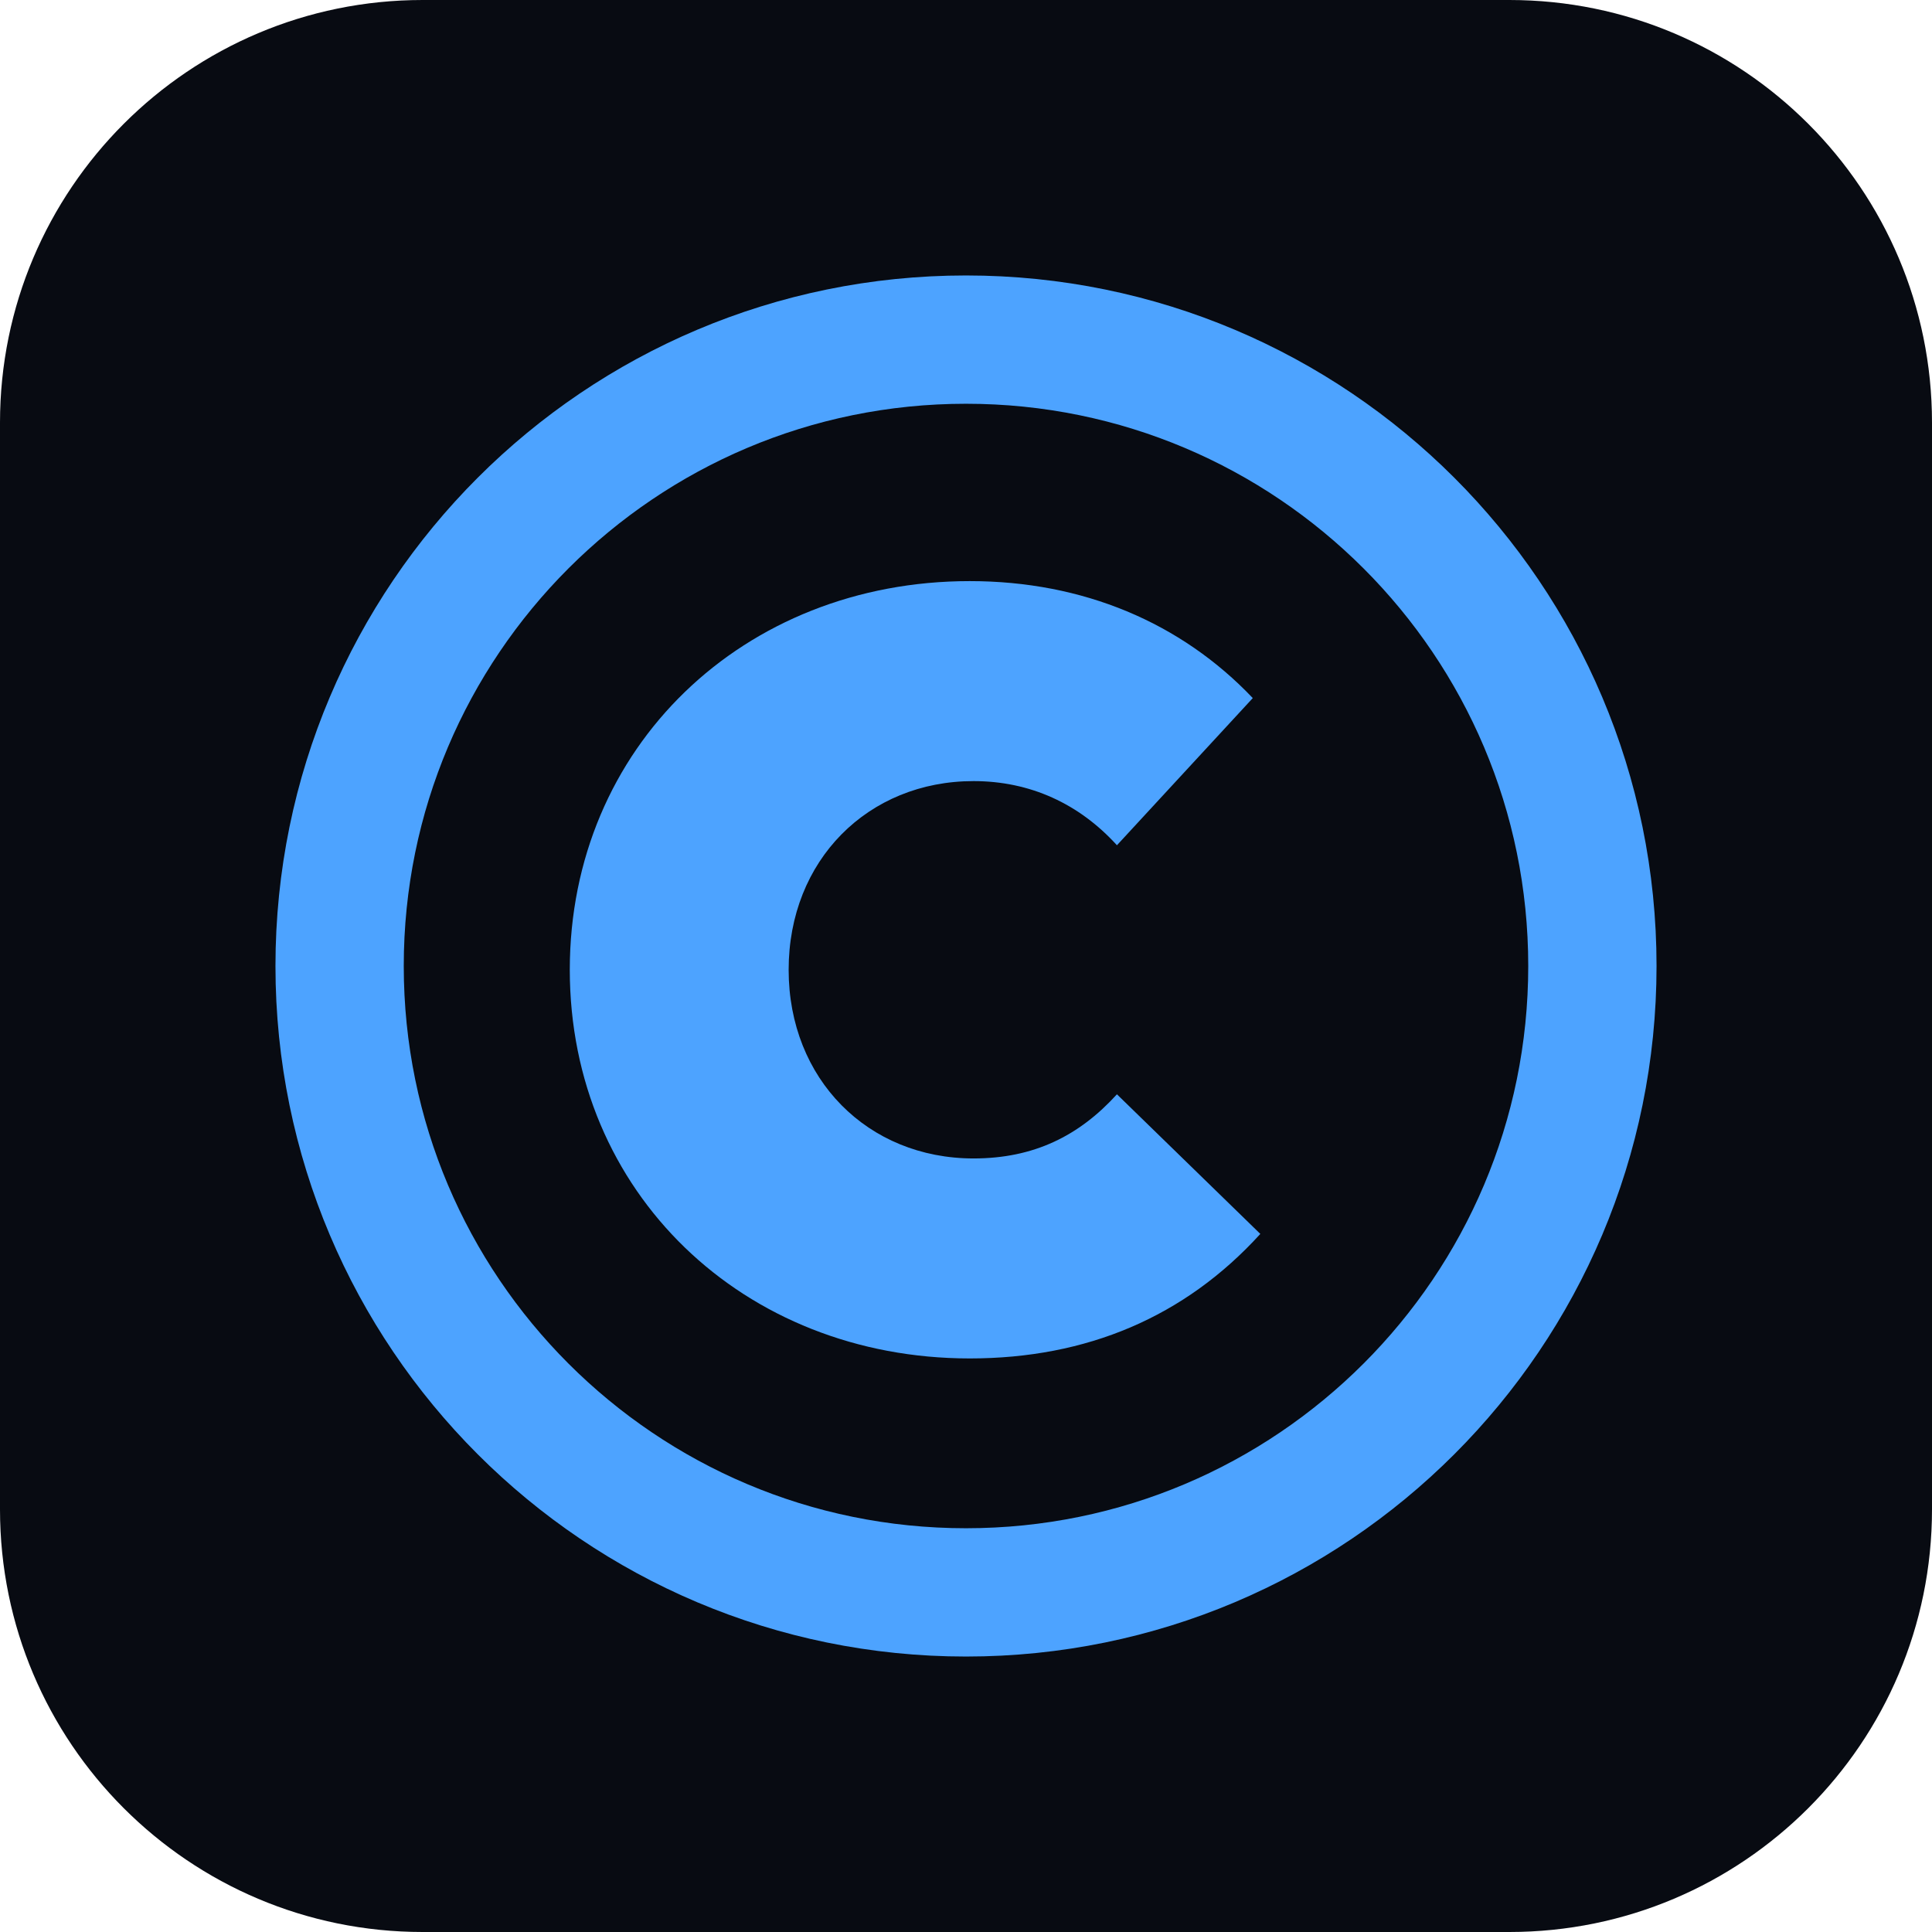
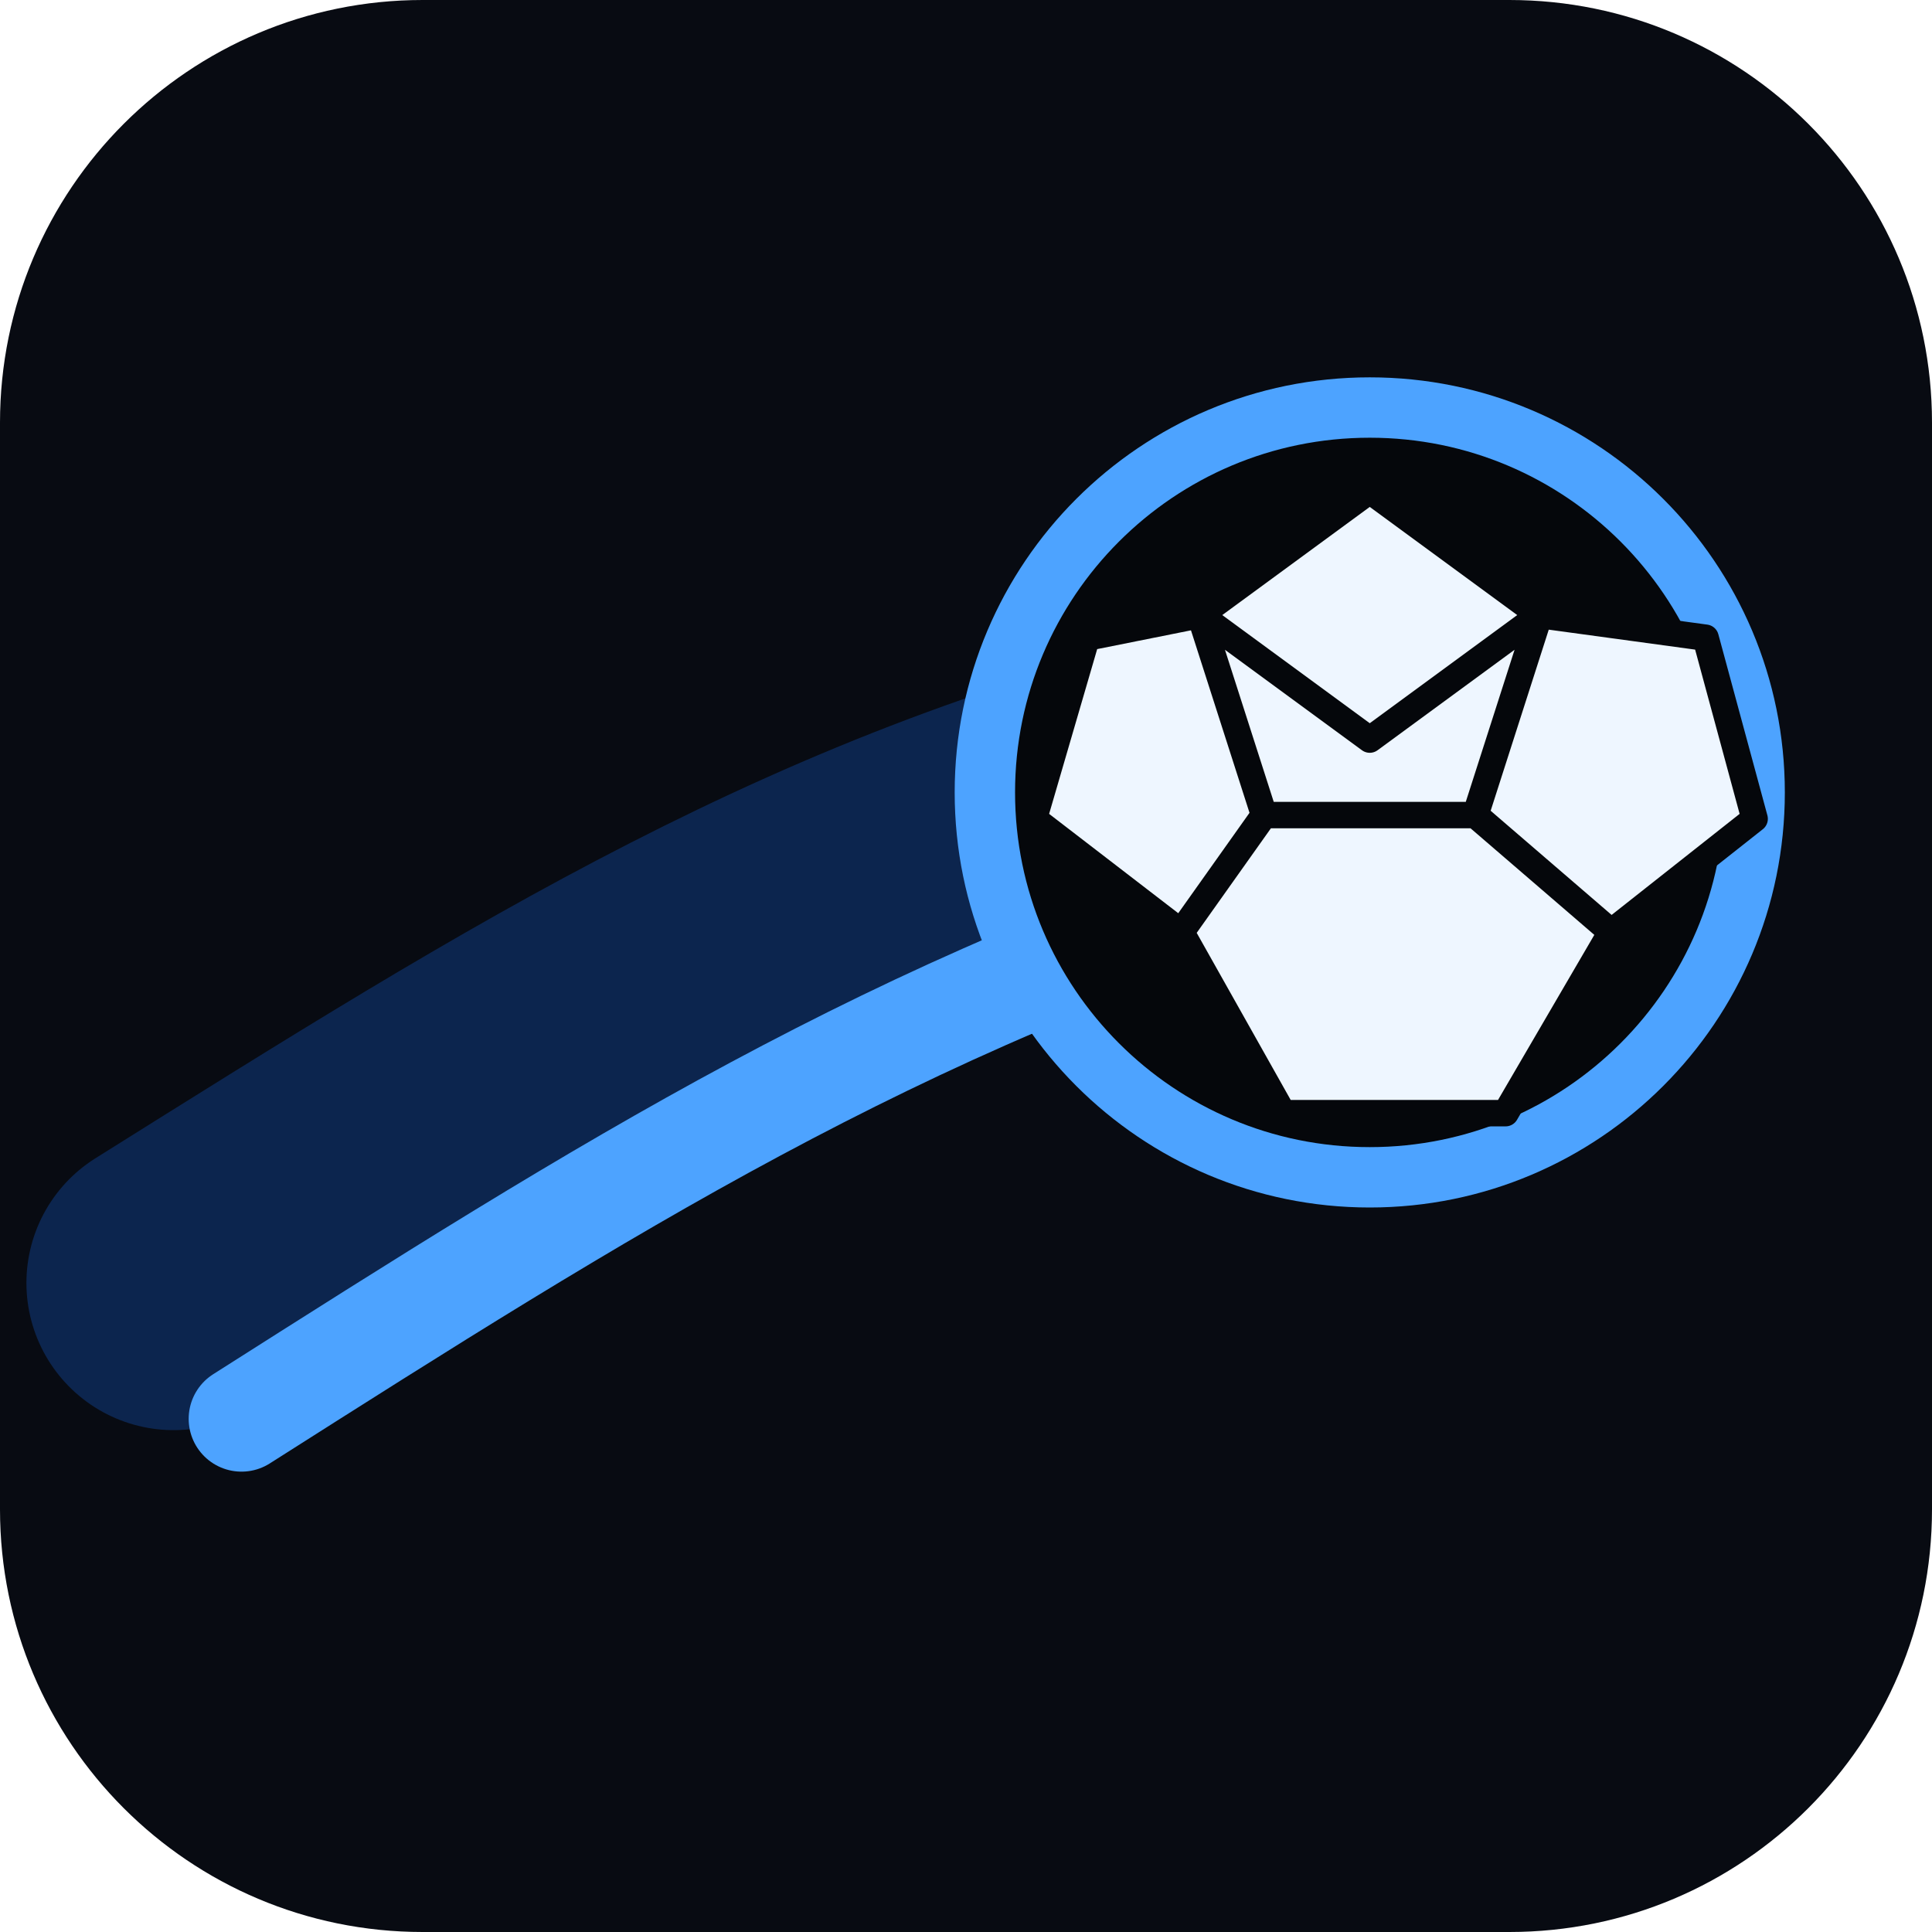
<svg xmlns="http://www.w3.org/2000/svg" viewBox="0 0 512 512">
  <rect width="512" height="512" rx="112" fill="#080b12" />
-   <circle cx="256" cy="256" r="166" fill="none" stroke="#4da3ff" stroke-width="34" />
-   <path d="M332 185c-19-20-45-31-75-31-60 0-106 44-106 103s46 103 106 103c31 0 57-11 77-33l-38-37c-10 11-22 17-38 17-28 0-49-21-49-50s21-50 49-50c15 0 28 6 38 17l36-39Z" fill="#4da3ff" />
+   <path d="M46 340C145 278 222 229 331 204" fill="none" stroke="#1557c0" stroke-width="78" stroke-linecap="round" opacity=".34" />
+   <path d="M64 376C160 315 237 266 347 232" fill="none" stroke="#4da3ff" stroke-width="28" stroke-linecap="round" />
+   <circle cx="363" cy="210" r="102" fill="#05070b" stroke="#4da3ff" stroke-width="16" />
+   <path d="m363 130 45 33-17 53h-56l-17-53Z M408 163l44 6 13 48-38 30-36-31M427 247l-28 48h-59l-27-48 22-31h56M313 247l-39-30 14-48 30-6 17 53M318 163l45-33 45 33-45 33Z" fill="#eef6ff" stroke="#05070b" stroke-width="7" stroke-linejoin="round" />
</svg>
